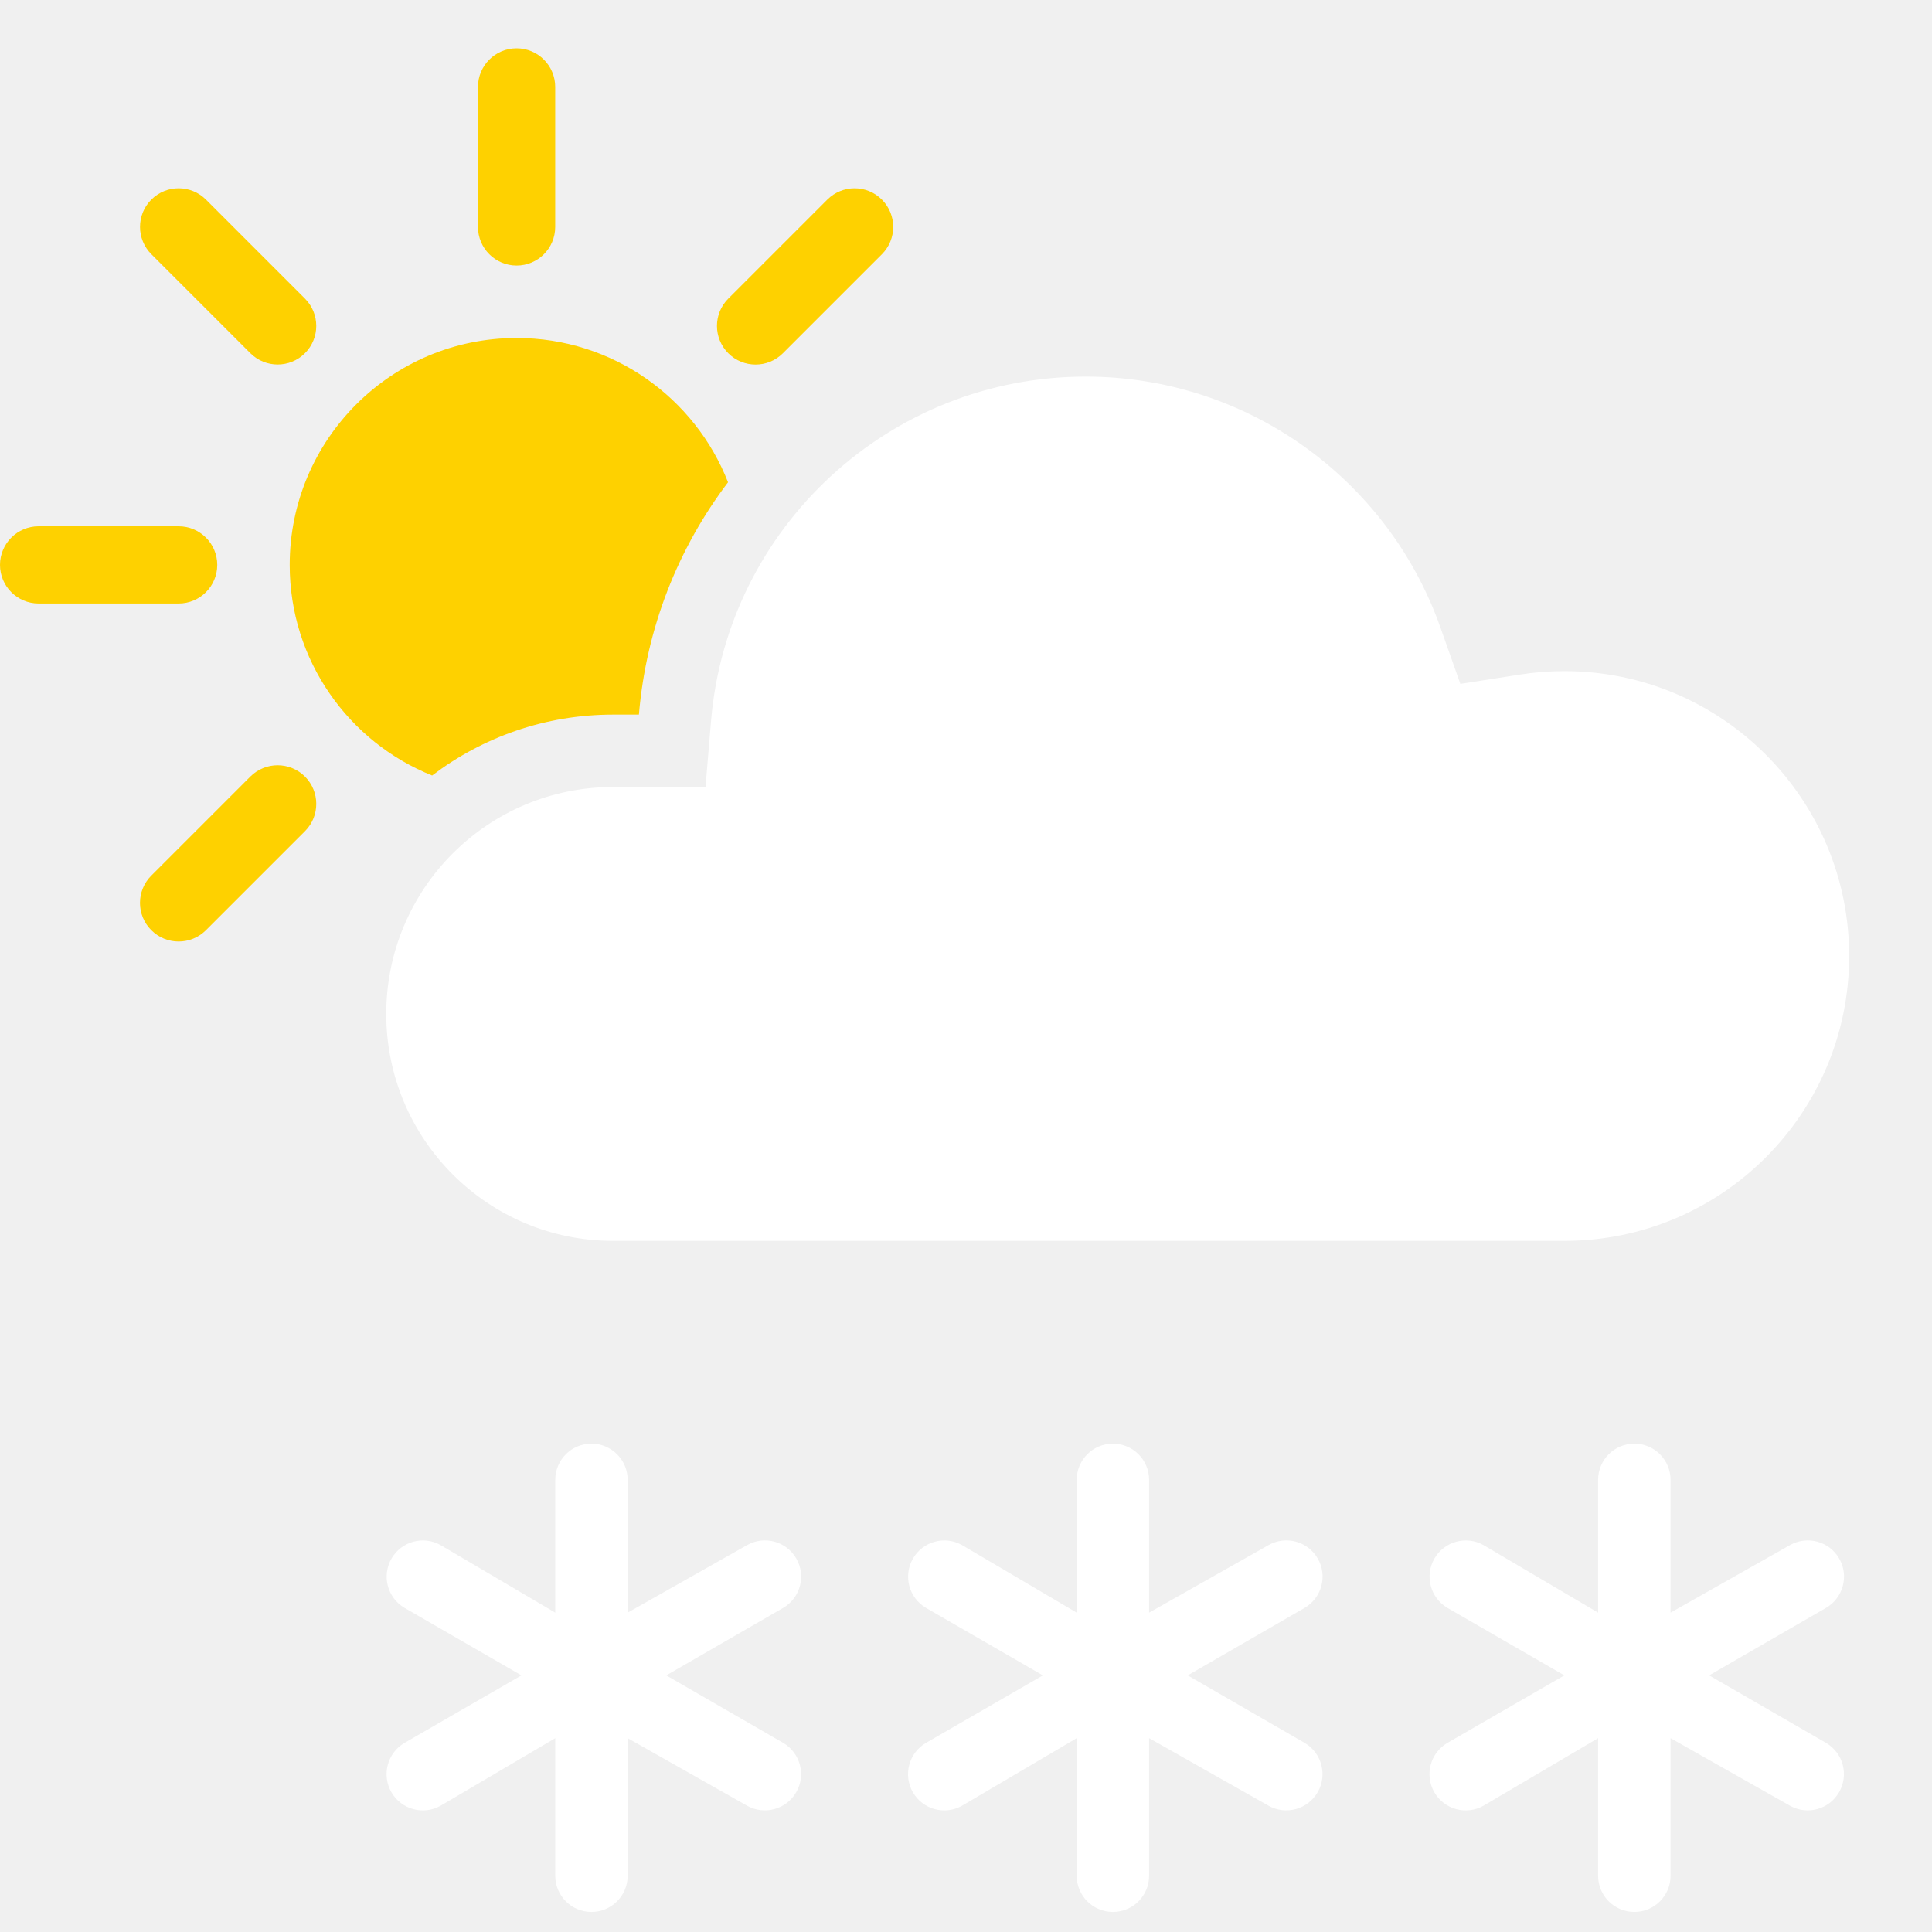
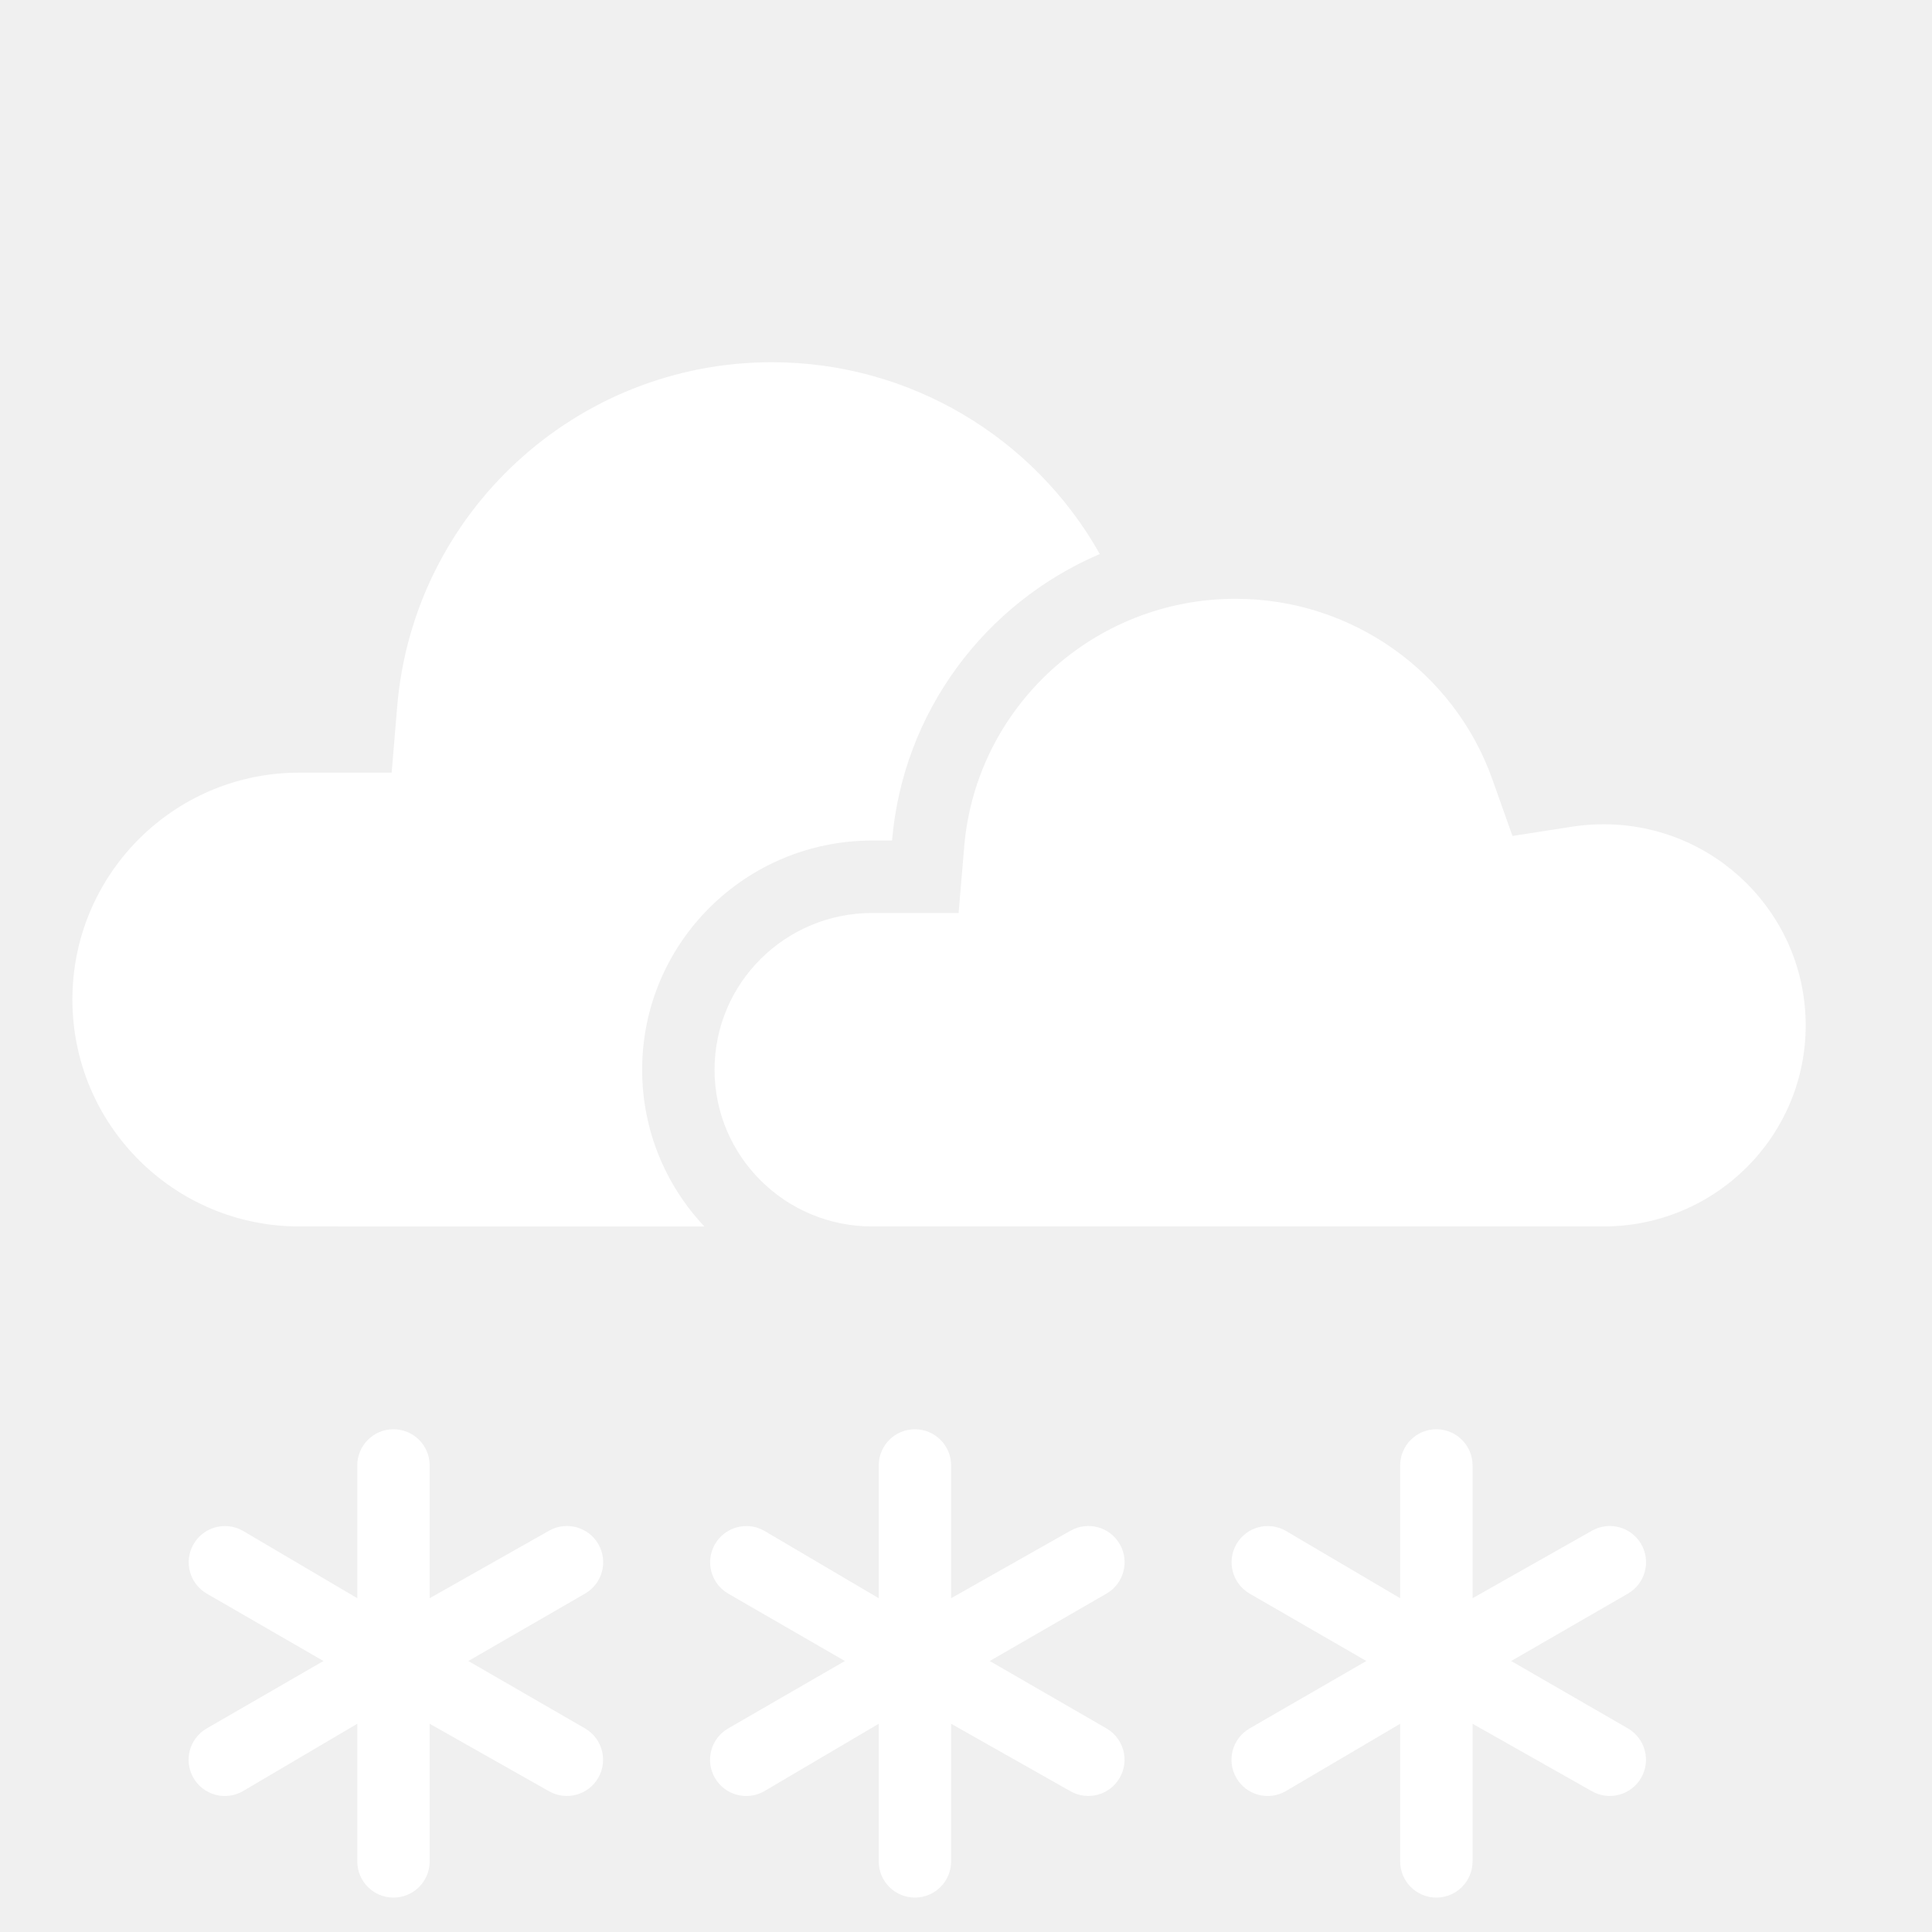
<svg xmlns="http://www.w3.org/2000/svg" width="40px" height="40px" viewBox="0 0 40 40" version="1.1">
  <g id="Page-1" stroke="none" stroke-width="1" fill="none" fill-rule="evenodd">
-     <g id="icons-day" transform="translate(-2904, -6)" fill-rule="nonzero">
+     <g id="icons-day" transform="translate(-3446, -6)" fill="#FFFFFF" fill-rule="nonzero">
      <g id="icons" transform="translate(25, 6)">
-         <g id="53" transform="translate(2879, 1)">
-           <path d="M10.696,5.998 C12.687,5.998 14.389,7.236 15.073,8.985 C14.042,10.345 13.379,11.997 13.228,13.795 L13.228,13.795 L12.695,13.795 C11.287,13.795 9.988,14.265 8.947,15.056 C7.218,14.364 5.998,12.672 5.998,10.696 C5.998,8.101 8.101,5.998 10.696,5.998 Z" id="Combined-Shape" fill="#FED100" />
-           <rect id="Rectangle" fill="#FED100" x="0" y="9.896" width="4.498" height="1.599" rx="0.8" />
-           <path d="M3.133,17.128 L5.183,15.078 C5.495,14.766 6.001,14.766 6.314,15.078 C6.626,15.391 6.626,15.897 6.314,16.209 L4.264,18.259 C3.951,18.571 3.445,18.571 3.133,18.259 C2.82,17.947 2.82,17.44 3.133,17.128 Z" id="Rectangle" fill="#FED100" />
-           <path d="M15.078,5.183 L17.128,3.133 C17.44,2.82 17.947,2.82 18.259,3.133 C18.571,3.445 18.571,3.951 18.259,4.264 L16.209,6.314 C15.897,6.626 15.391,6.626 15.078,6.314 C14.766,6.001 14.766,5.495 15.078,5.183 Z" id="Rectangle" fill="#FED100" />
-           <rect id="Rectangle" fill="#FED100" transform="translate(4.72317, 4.72316) rotate(45) translate(-4.72317, -4.72316) " x="2.474" y="3.923" width="4.498" height="1.599" rx="0.8" />
-           <rect id="Rectangle" fill="#FED100" x="9.896" y="0" width="1.599" height="4.498" rx="0.8" />
-           <path d="M22.479,6.797 C25.804,6.797 28.729,8.901 29.82,11.985 L29.82,11.985 L30.235,13.159 L31.465,12.967 C31.768,12.919 32.076,12.895 32.388,12.895 C35.645,12.895 38.285,15.536 38.285,18.793 C38.285,22.05 35.645,24.691 32.388,24.691 L32.388,24.691 L12.695,24.691 C10.1,24.691 7.997,22.588 7.997,19.992 C7.997,17.397 10.1,15.294 12.695,15.294 L12.695,15.294 L14.607,15.294 L14.722,13.92 C15.059,9.909 18.426,6.797 22.478,6.797 Z" id="Combined-Shape" fill="#FFFFFF" />
-           <path d="M12.995,32.388 L15.469,30.989 C15.827,30.787 16.281,30.911 16.486,31.267 C16.692,31.623 16.572,32.078 16.219,32.287 L13.794,33.687 L16.219,35.087 C16.571,35.297 16.69,35.751 16.485,36.106 C16.28,36.462 15.827,36.586 15.469,36.386 L12.995,34.987 L12.995,37.836 C12.995,38.25 12.659,38.585 12.245,38.585 C11.831,38.585 11.496,38.25 11.496,37.836 L11.496,34.987 L9.122,36.386 C8.763,36.587 8.31,36.463 8.104,36.107 C7.899,35.751 8.018,35.296 8.372,35.087 L10.796,33.687 L8.372,32.287 C8.019,32.078 7.901,31.623 8.106,31.268 C8.311,30.913 8.763,30.788 9.121,30.989 L11.496,32.388 L11.496,29.639 C11.496,29.225 11.831,28.889 12.245,28.889 C12.659,28.889 12.995,29.225 12.995,29.639 L12.995,32.388 Z M23.791,32.388 L26.265,30.989 C26.623,30.787 27.077,30.911 27.282,31.267 C27.488,31.623 27.368,32.078 27.015,32.287 L24.59,33.687 L27.015,35.087 C27.367,35.297 27.486,35.751 27.281,36.106 C27.075,36.462 26.623,36.586 26.265,36.386 L23.791,34.987 L23.791,37.836 C23.791,38.25 23.455,38.585 23.041,38.585 C22.627,38.585 22.292,38.25 22.292,37.836 L22.292,34.987 L19.917,36.386 C19.559,36.587 19.106,36.463 18.9,36.107 C18.695,35.751 18.814,35.296 19.168,35.087 L21.592,33.687 L19.168,32.287 C18.815,32.078 18.697,31.623 18.902,31.268 C19.107,30.913 19.559,30.788 19.917,30.989 L22.292,32.388 L22.292,29.639 C22.292,29.225 22.627,28.889 23.041,28.889 C23.455,28.889 23.791,29.225 23.791,29.639 L23.791,32.388 Z M34.587,32.388 L37.061,30.989 C37.419,30.787 37.873,30.911 38.078,31.267 C38.284,31.623 38.164,32.078 37.81,32.287 L35.386,33.687 L37.81,35.087 C38.163,35.297 38.281,35.751 38.076,36.106 C37.871,36.462 37.419,36.586 37.061,36.386 L34.587,34.987 L34.587,37.836 C34.587,38.25 34.251,38.585 33.837,38.585 C33.423,38.585 33.087,38.25 33.087,37.836 L33.087,34.987 L30.713,36.386 C30.355,36.587 29.902,36.463 29.696,36.107 C29.491,35.751 29.61,35.296 29.964,35.087 L32.388,33.687 L29.964,32.287 C29.611,32.078 29.493,31.623 29.698,31.268 C29.903,30.913 30.355,30.788 30.713,30.989 L33.087,32.388 L33.087,29.639 C33.087,29.225 33.423,28.889 33.837,28.889 C34.251,28.889 34.587,29.225 34.587,29.639 L34.587,32.388 Z" id="Shape" fill="#FFFFFF" />
+         <g id="59" transform="translate(3422.499, 7.499429)">
+           <path d="M14.481,1.77635684e-15 C17.349,1.77635684e-15 19.918,1.564 21.271,3.971 C18.902,4.983 17.195,7.233 16.97,9.903 L16.97,9.903 L16.56,9.903 C13.928,9.903 11.796,12.028 11.796,14.648 C11.796,15.904 12.285,17.045 13.085,17.894 L4.699,17.893 C2.103,17.893 4.61142236e-12,15.79 4.61142236e-12,13.195 C4.61142236e-12,10.672 1.988,8.614 4.483,8.502 L4.699,8.497 L6.61,8.497 L6.725,7.123 C7.062,3.111 10.429,1.77635684e-15 14.481,1.77635684e-15 Z" id="Combined-Shape" />
+           <path d="M24.081,4.898 C26.491,4.898 28.61,6.415 29.399,8.637 L29.399,8.637 L29.815,9.808 L31.043,9.617 C31.258,9.583 31.477,9.566 31.699,9.566 C34.013,9.566 35.886,11.432 35.886,13.73 C35.886,16.028 34.013,17.893 31.699,17.893 L31.699,17.893 L16.56,17.893 C14.755,17.893 13.295,16.439 13.295,14.648 C13.295,12.857 14.755,11.403 16.56,11.403 L16.56,11.403 L18.348,11.403 L18.464,10.029 C18.707,7.141 21.145,4.898 24.081,4.898 Z" id="Combined-Shape" />
+           <path d="M7.397,25.59 L9.871,24.191 C10.229,23.99 10.683,24.114 10.889,24.47 C11.094,24.826 10.975,25.281 10.621,25.49 L8.197,26.89 L10.621,28.29 C10.973,28.5 11.092,28.954 10.887,29.309 C10.682,29.664 10.229,29.789 9.871,29.588 L7.397,28.189 L7.397,31.038 C7.397,31.452 7.062,31.788 6.647,31.788 C6.233,31.788 5.898,31.452 5.898,31.038 L5.898,28.189 L3.524,29.588 C3.166,29.79 2.712,29.666 2.506,29.31 C2.301,28.954 2.42,28.499 2.774,28.29 L5.198,26.89 L2.774,25.49 C2.422,25.28 2.303,24.826 2.508,24.471 C2.713,24.116 3.166,23.991 3.524,24.191 L5.898,25.59 L5.898,22.841 C5.898,22.427 6.233,22.092 6.647,22.092 C7.062,22.092 7.397,22.427 7.397,22.841 L7.397,25.59 Z M18.193,25.59 L20.667,24.191 C21.025,23.99 21.479,24.114 21.684,24.47 C21.89,24.826 21.77,25.281 21.417,25.49 L18.992,26.89 L21.417,28.29 C21.769,28.5 21.888,28.954 21.683,29.309 C21.478,29.664 21.025,29.789 20.667,29.588 L18.193,28.189 L18.193,31.038 C18.193,31.452 17.857,31.788 17.443,31.788 C17.029,31.788 16.694,31.452 16.694,31.038 L16.694,28.189 L14.32,29.588 C13.961,29.79 13.508,29.666 13.302,29.31 C13.097,28.954 13.216,28.499 13.57,28.29 L15.994,26.89 L13.57,25.49 C13.217,25.28 13.099,24.826 13.304,24.471 C13.509,24.116 13.962,23.991 14.319,24.191 L16.694,25.59 L16.694,22.841 C16.694,22.427 17.029,22.092 17.443,22.092 C17.857,22.092 18.193,22.427 18.193,22.841 L18.193,25.59 Z M28.989,25.59 L31.463,24.191 C31.821,23.99 32.275,24.114 32.48,24.47 C32.686,24.826 32.566,25.281 32.213,25.49 L29.788,26.89 L32.213,28.29 C32.565,28.5 32.684,28.954 32.479,29.309 C32.273,29.664 31.821,29.789 31.463,29.588 L28.989,28.189 L28.989,31.038 C28.989,31.452 28.653,31.788 28.239,31.788 C27.825,31.788 27.49,31.452 27.49,31.038 L27.49,28.189 L25.115,29.588 C24.757,29.79 24.304,29.666 24.098,29.31 C23.893,28.954 24.012,28.499 24.366,28.29 L26.79,26.89 L24.366,25.49 C24.013,25.28 23.895,24.826 24.1,24.471 C24.305,24.116 24.757,23.991 25.115,24.191 L27.49,25.59 L27.49,22.841 C27.49,22.427 27.825,22.092 28.239,22.092 C28.653,22.092 28.989,22.427 28.989,22.841 L28.989,25.59 Z" id="Shape" />
        </g>
      </g>
    </g>
  </g>
</svg>
